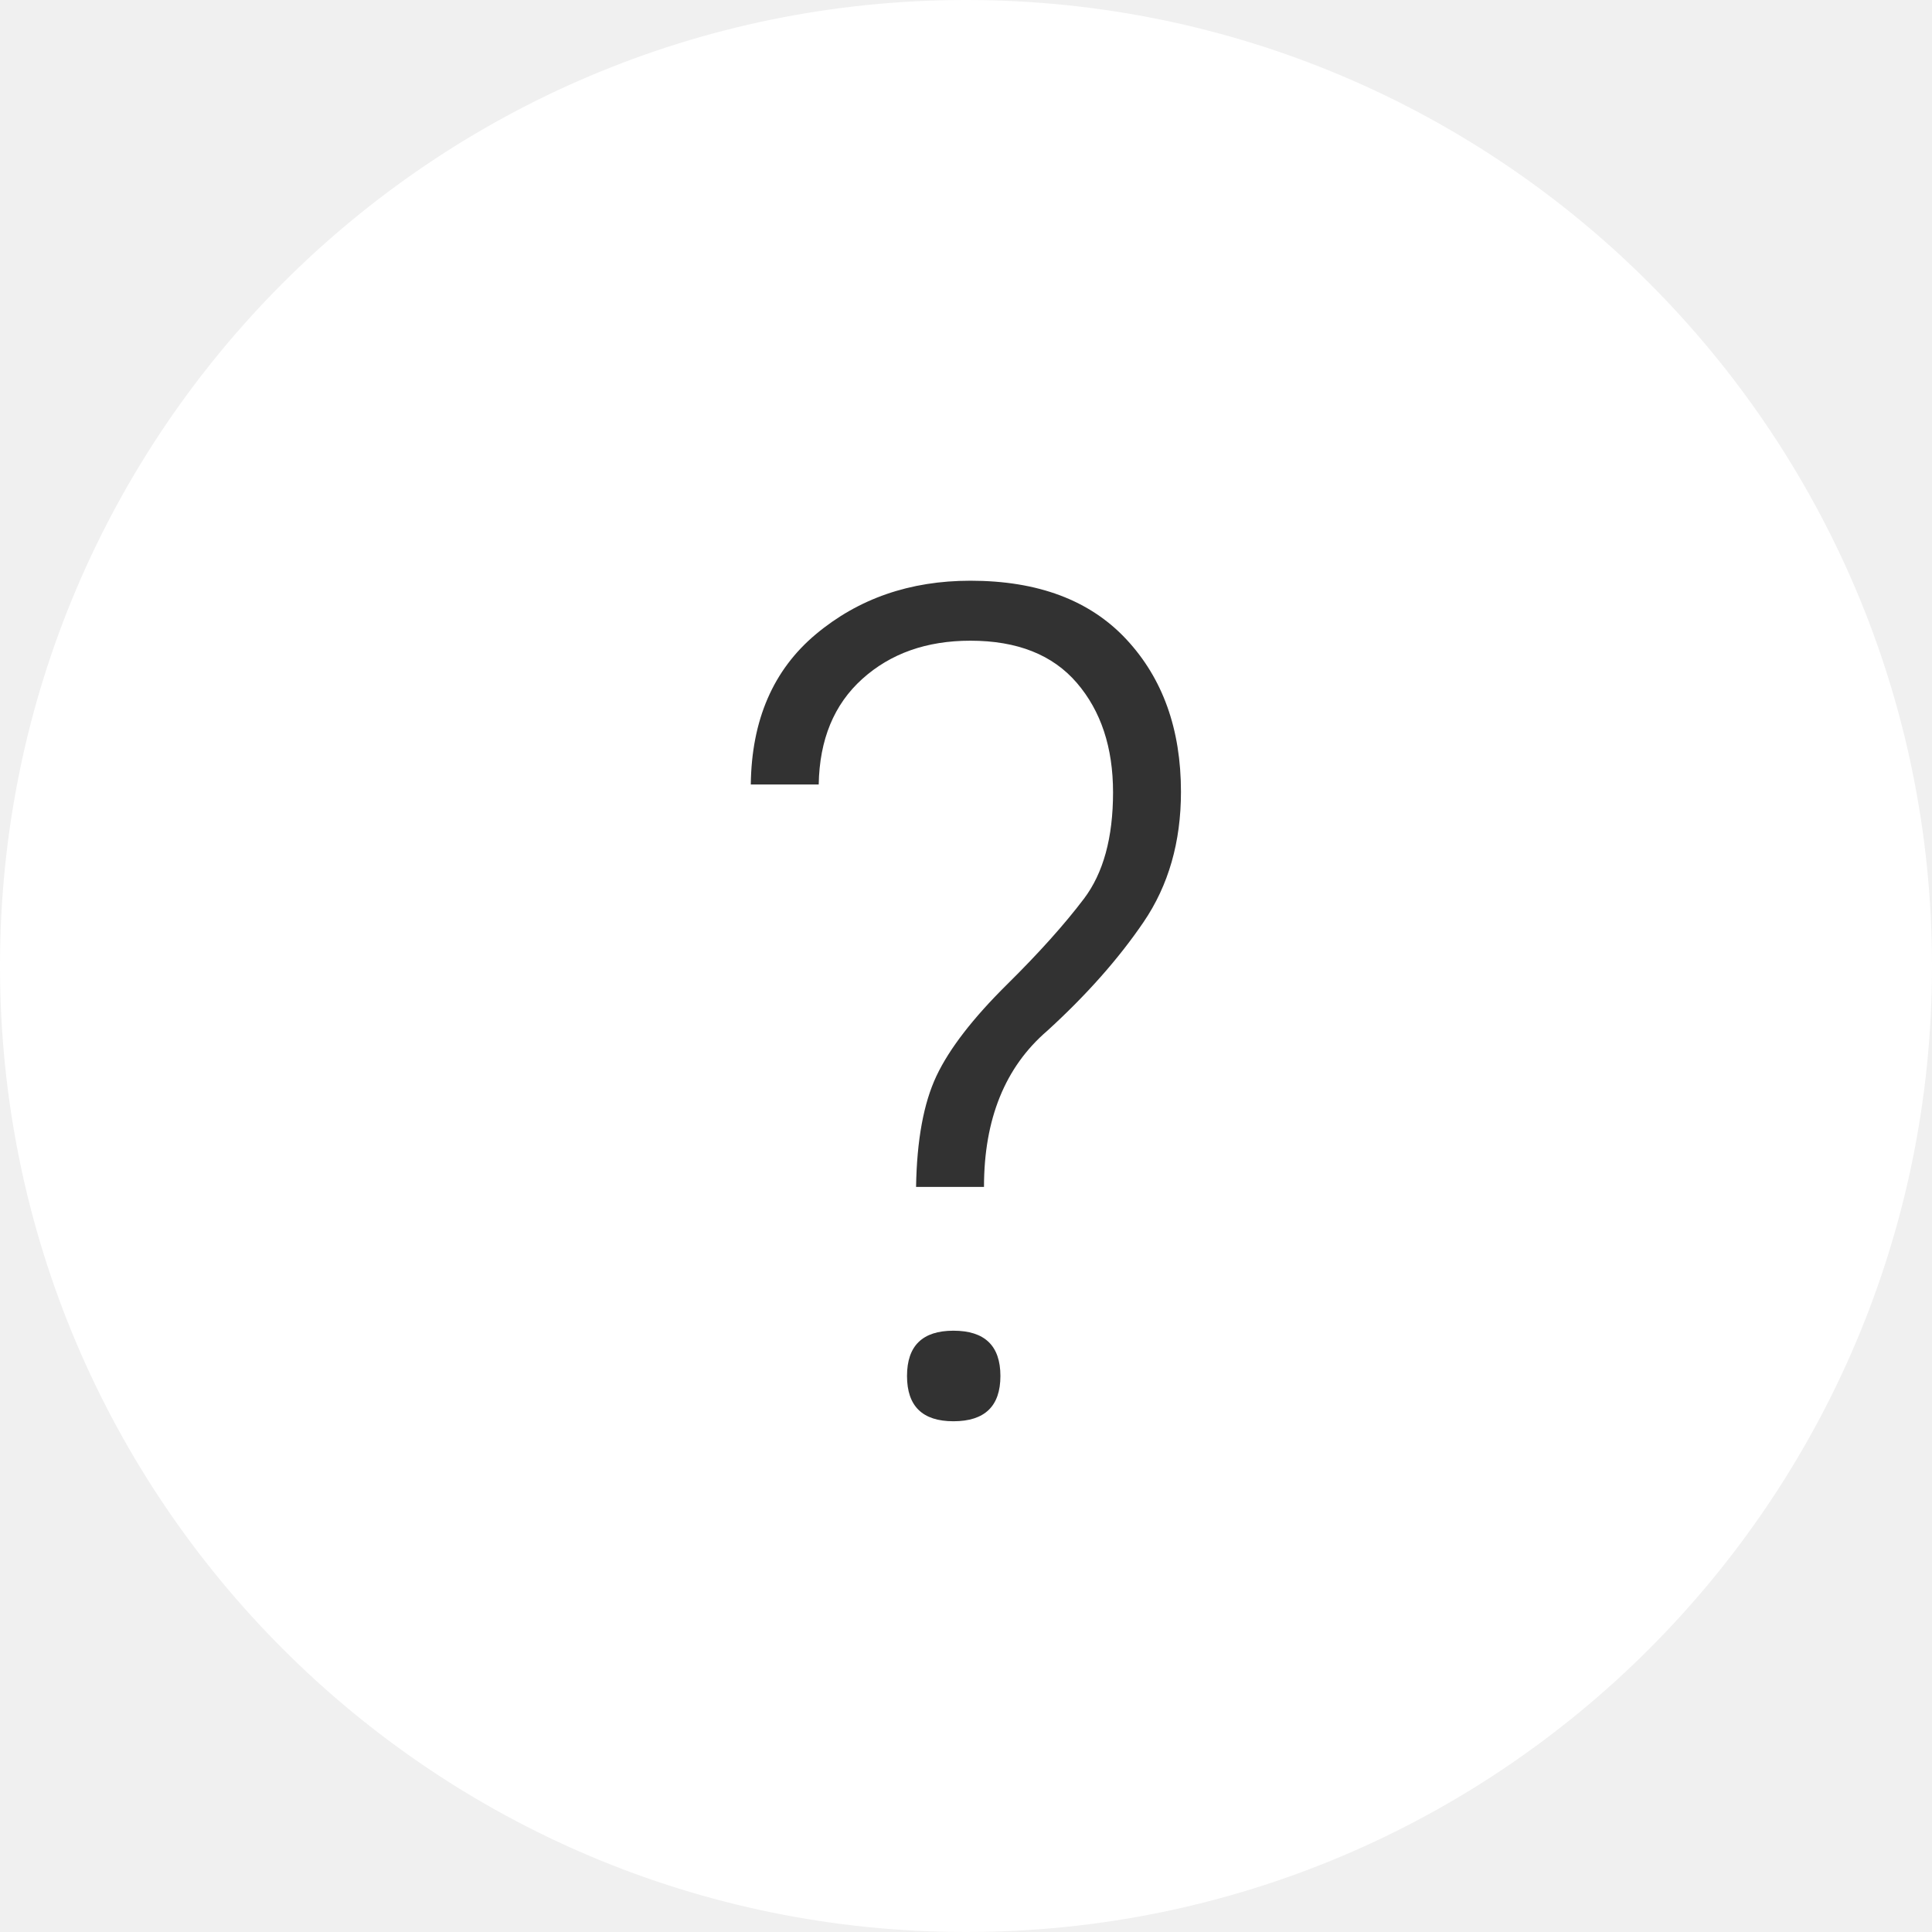
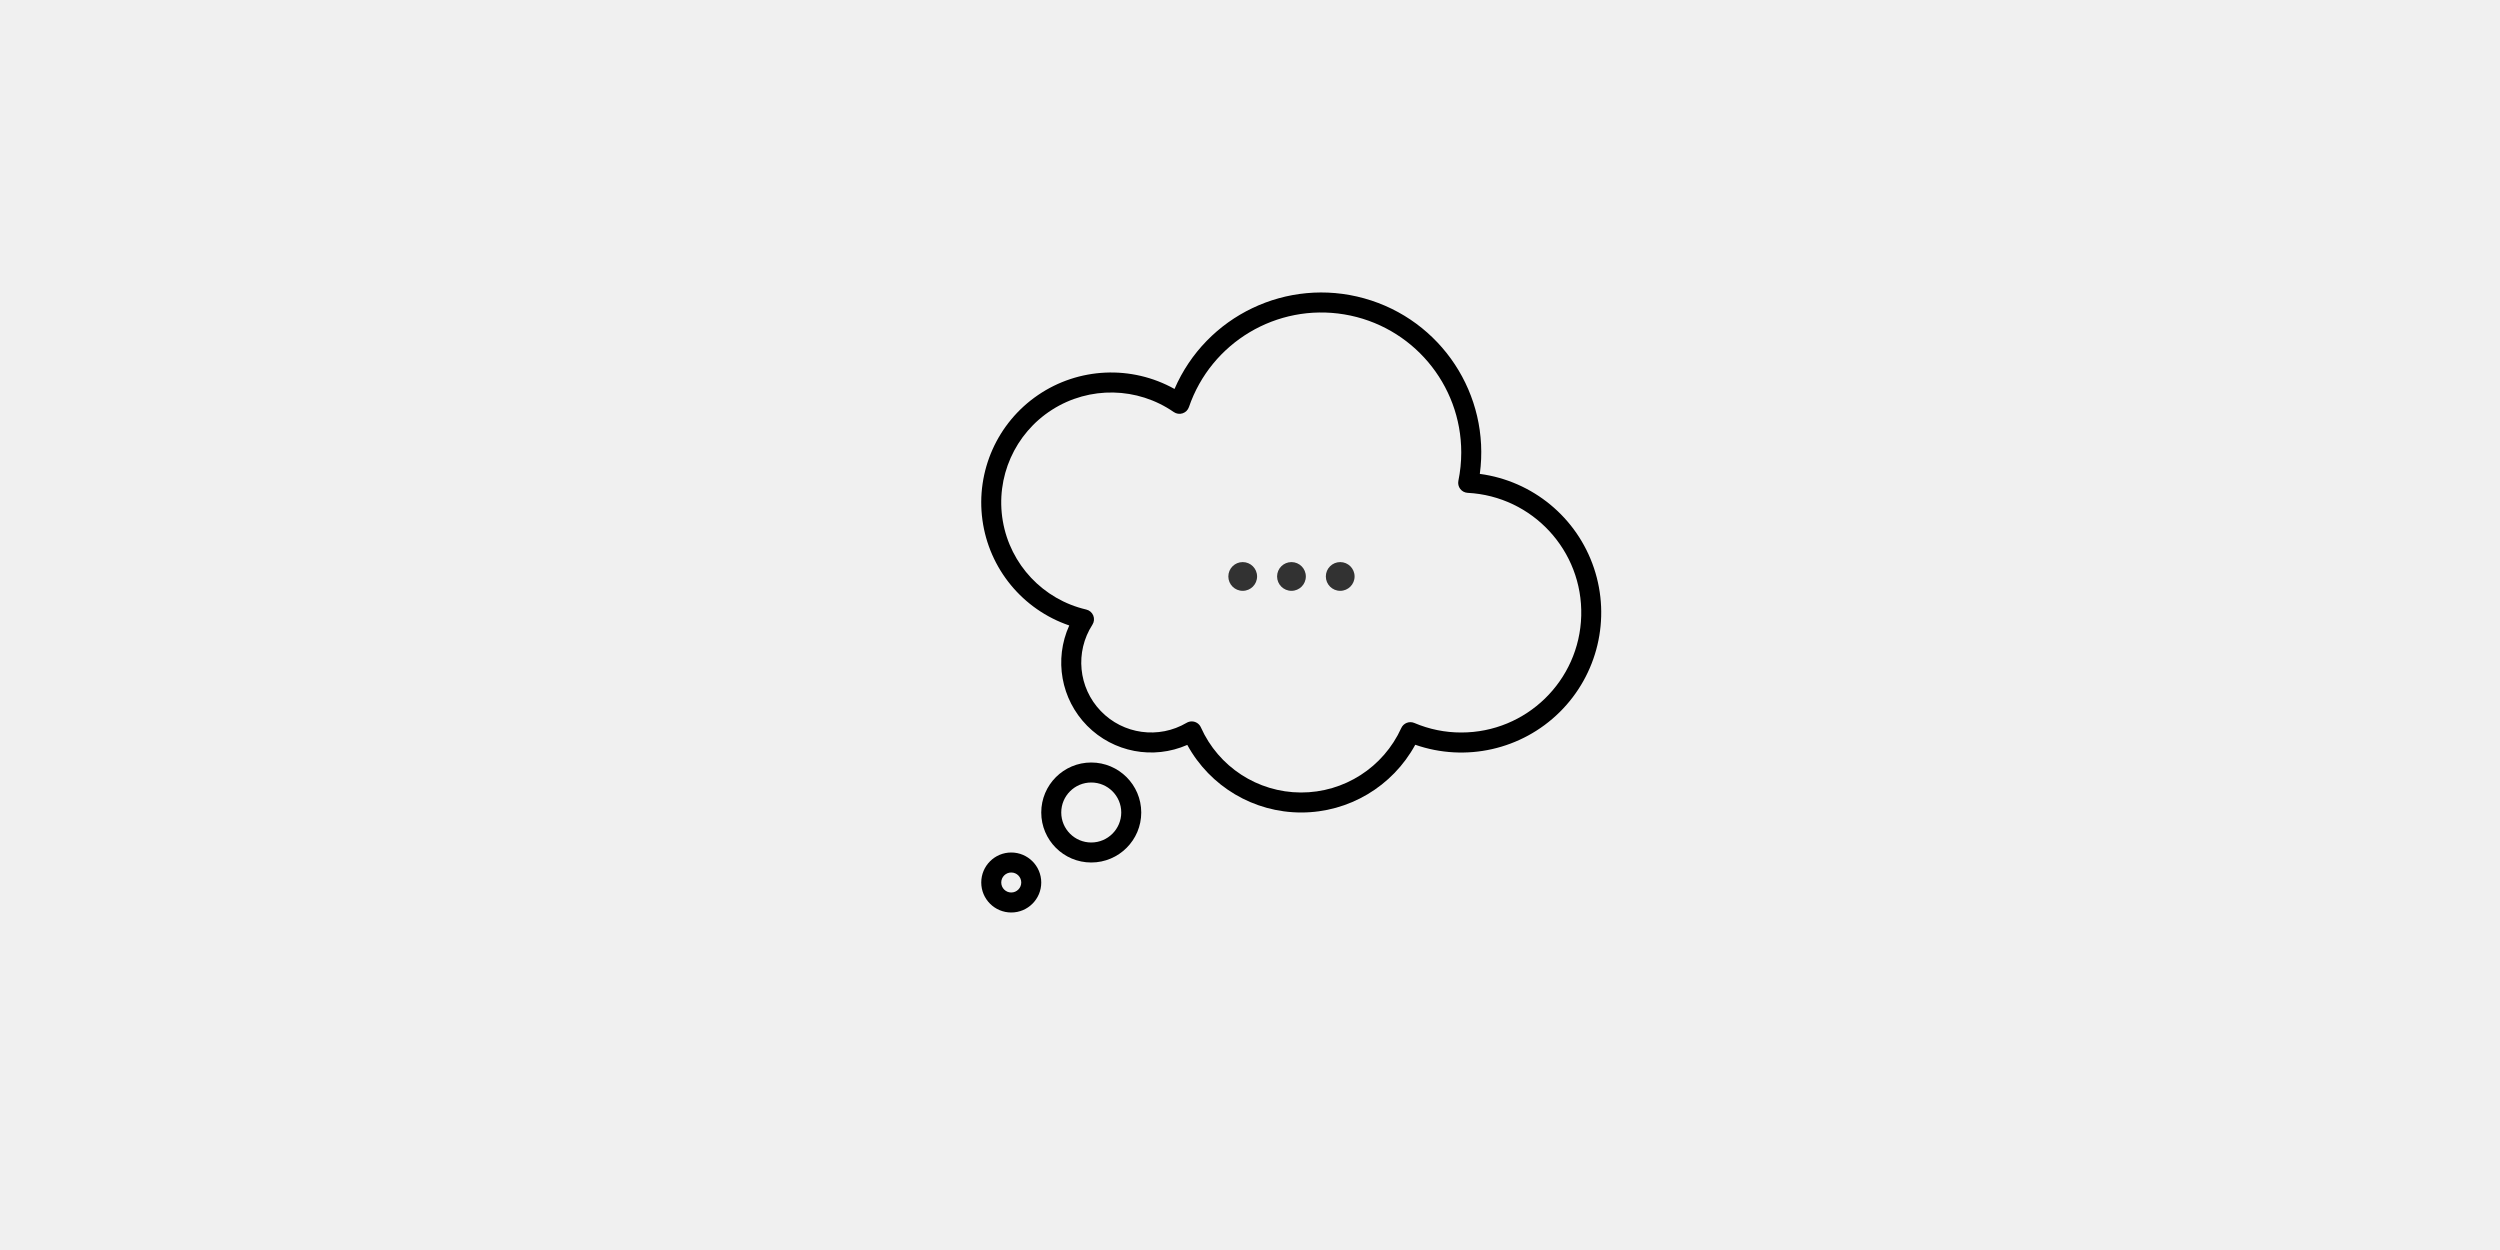
- <svg xmlns="http://www.w3.org/2000/svg" width="1000" height="1000" viewBox="0 0 1000 1000">
-   <g id="Group_136" data-name="Group 136" transform="translate(-8655 -4311)">
-     <circle id="Ellipse_9" data-name="Ellipse 9" cx="500" cy="500" r="500" transform="translate(8655 4311)" fill="#fff" />
-     <text id="_" data-name="?" transform="translate(9019 5044)" fill="#323232" font-size="600" font-family="Roboto-Light, Roboto" font-weight="300">
-       <tspan x="0" y="0">?</tspan>
-     </text>
+ <svg xmlns="http://www.w3.org/2000/svg" width="2000" height="1000" viewBox="0 0 2000 1000">
+   <g id="Group_169" data-name="Group 169" transform="translate(-11691 -3039)">
+     <rect id="Rectangle_5" data-name="Rectangle 5" width="2000" height="1000" transform="translate(11691 3039)" fill="none" />
+     <g id="thought" transform="translate(12476 3273)">
+       <path id="Path_140" data-name="Path 140" d="M398.855,145.113A127.952,127.952,0,0,0,154.617,77.168,103.972,103.972,0,1,0,70.406,266.375a71.914,71.914,0,0,0,94.426,95.547,103.868,103.868,0,0,0,182.375-.113,111.957,111.957,0,1,0,51.648-216.7ZM384,352a95.338,95.338,0,0,1-37.551-7.633,8.016,8.016,0,0,0-10.418,4.039,87.891,87.891,0,0,1-160.336-.543,8.011,8.011,0,0,0-7.3-4.734,8.047,8.047,0,0,0-4.055,1.1A55.922,55.922,0,0,1,88.93,265.754a8,8,0,0,0-4.914-12.121A87.96,87.96,0,1,1,154.023,95.648a8,8,0,0,0,12.121-3.984A111.95,111.95,0,0,1,384,128a113.4,113.4,0,0,1-2.3,22.672,8.007,8.007,0,0,0,7.418,9.6A95.93,95.93,0,0,1,384,352Zm0,0" />
+       <path id="Path_145" data-name="Path 145" d="M24,448a24,24,0,1,0,24,24A24.031,24.031,0,0,0,24,448Zm0,32a8,8,0,1,1,8-8A8.01,8.01,0,0,1,24,480Zm0,0" />
+       <path id="Path_146" data-name="Path 146" d="M88,376a40,40,0,1,0,40,40A40.047,40.047,0,0,0,88,376Zm0,64a24,24,0,1,1,24-24A24.031,24.031,0,0,1,88,440Zm0,0" />
+     </g>
+     <path id="Path_121" data-name="Path 121" d="M257.668,374.168a11.5,11.5,0,1,1-11.5-11.5A11.5,11.5,0,0,1,257.668,374.168Zm0,0" transform="translate(12439 3126)" fill="#323232" />
+     <path id="Path_147" data-name="Path 147" d="M257.668,374.168a11.5,11.5,0,1,1-11.5-11.5A11.5,11.5,0,0,1,257.668,374.168Zm0,0" transform="translate(12478 3126)" fill="#323232" />
+     <path id="Path_148" data-name="Path 148" d="M257.668,374.168a11.5,11.5,0,1,1-11.5-11.5A11.5,11.5,0,0,1,257.668,374.168Zm0,0" transform="translate(12517 3126)" fill="#323232" />
  </g>
</svg>
